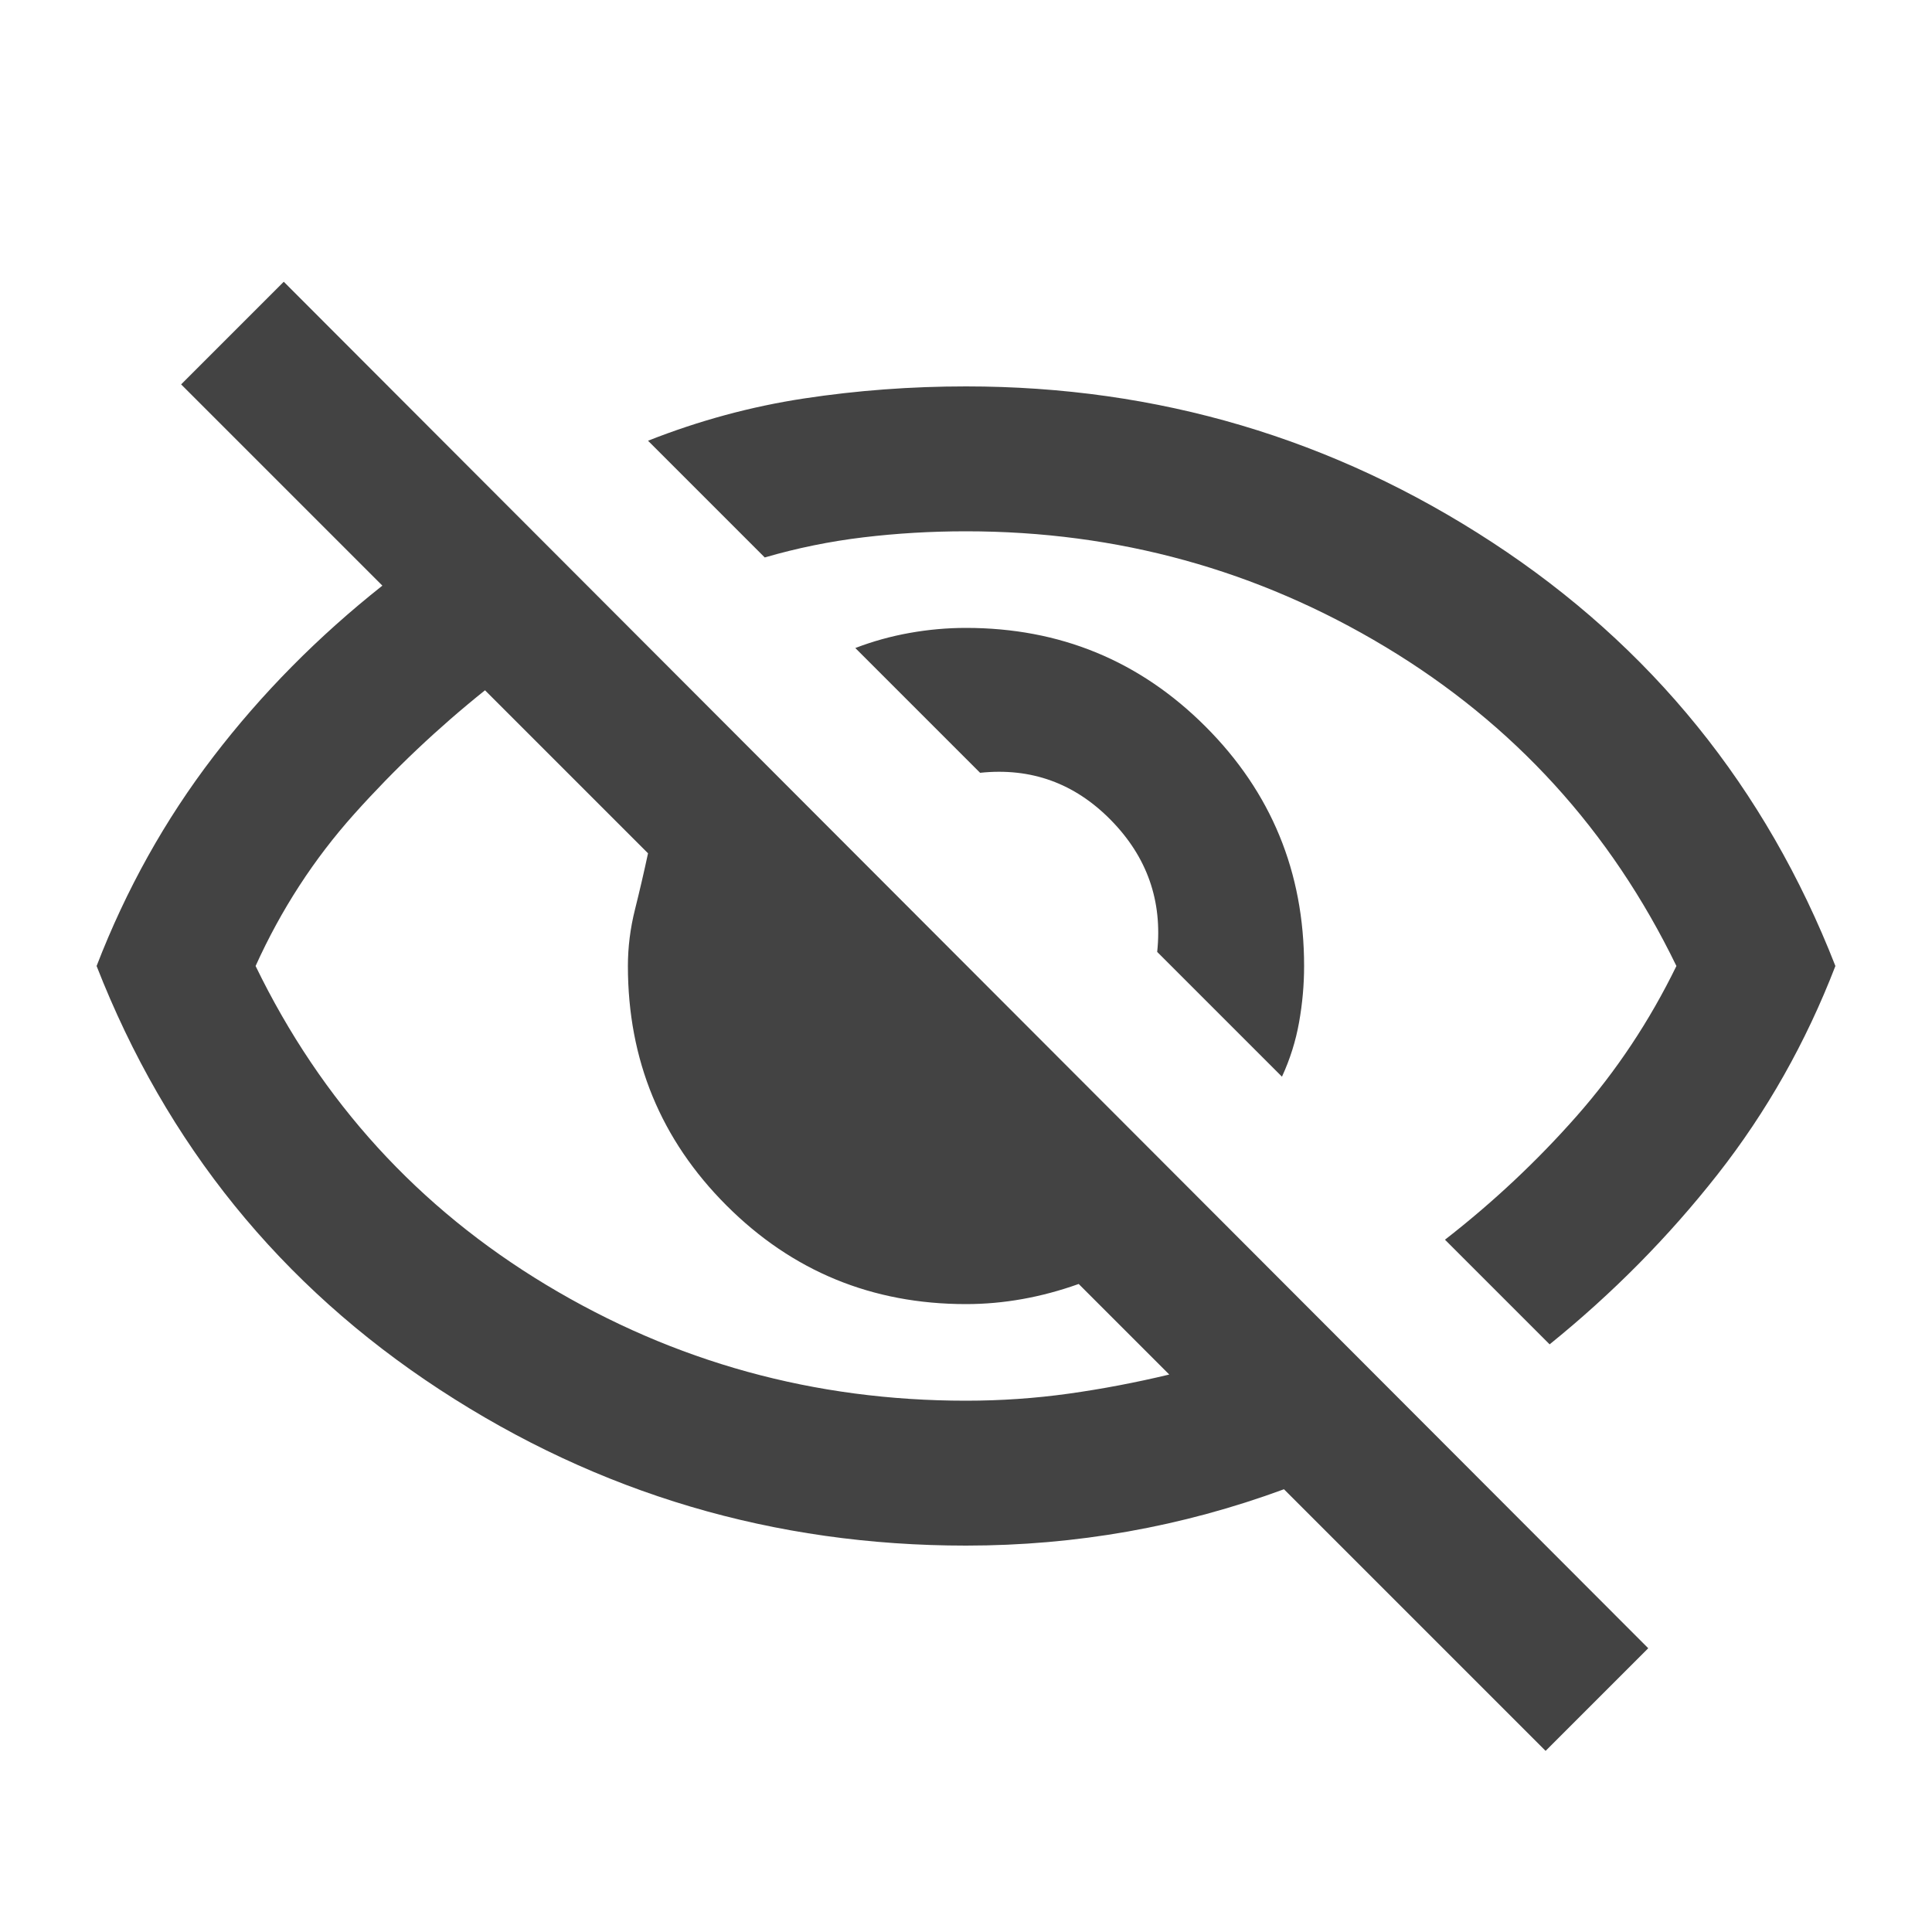
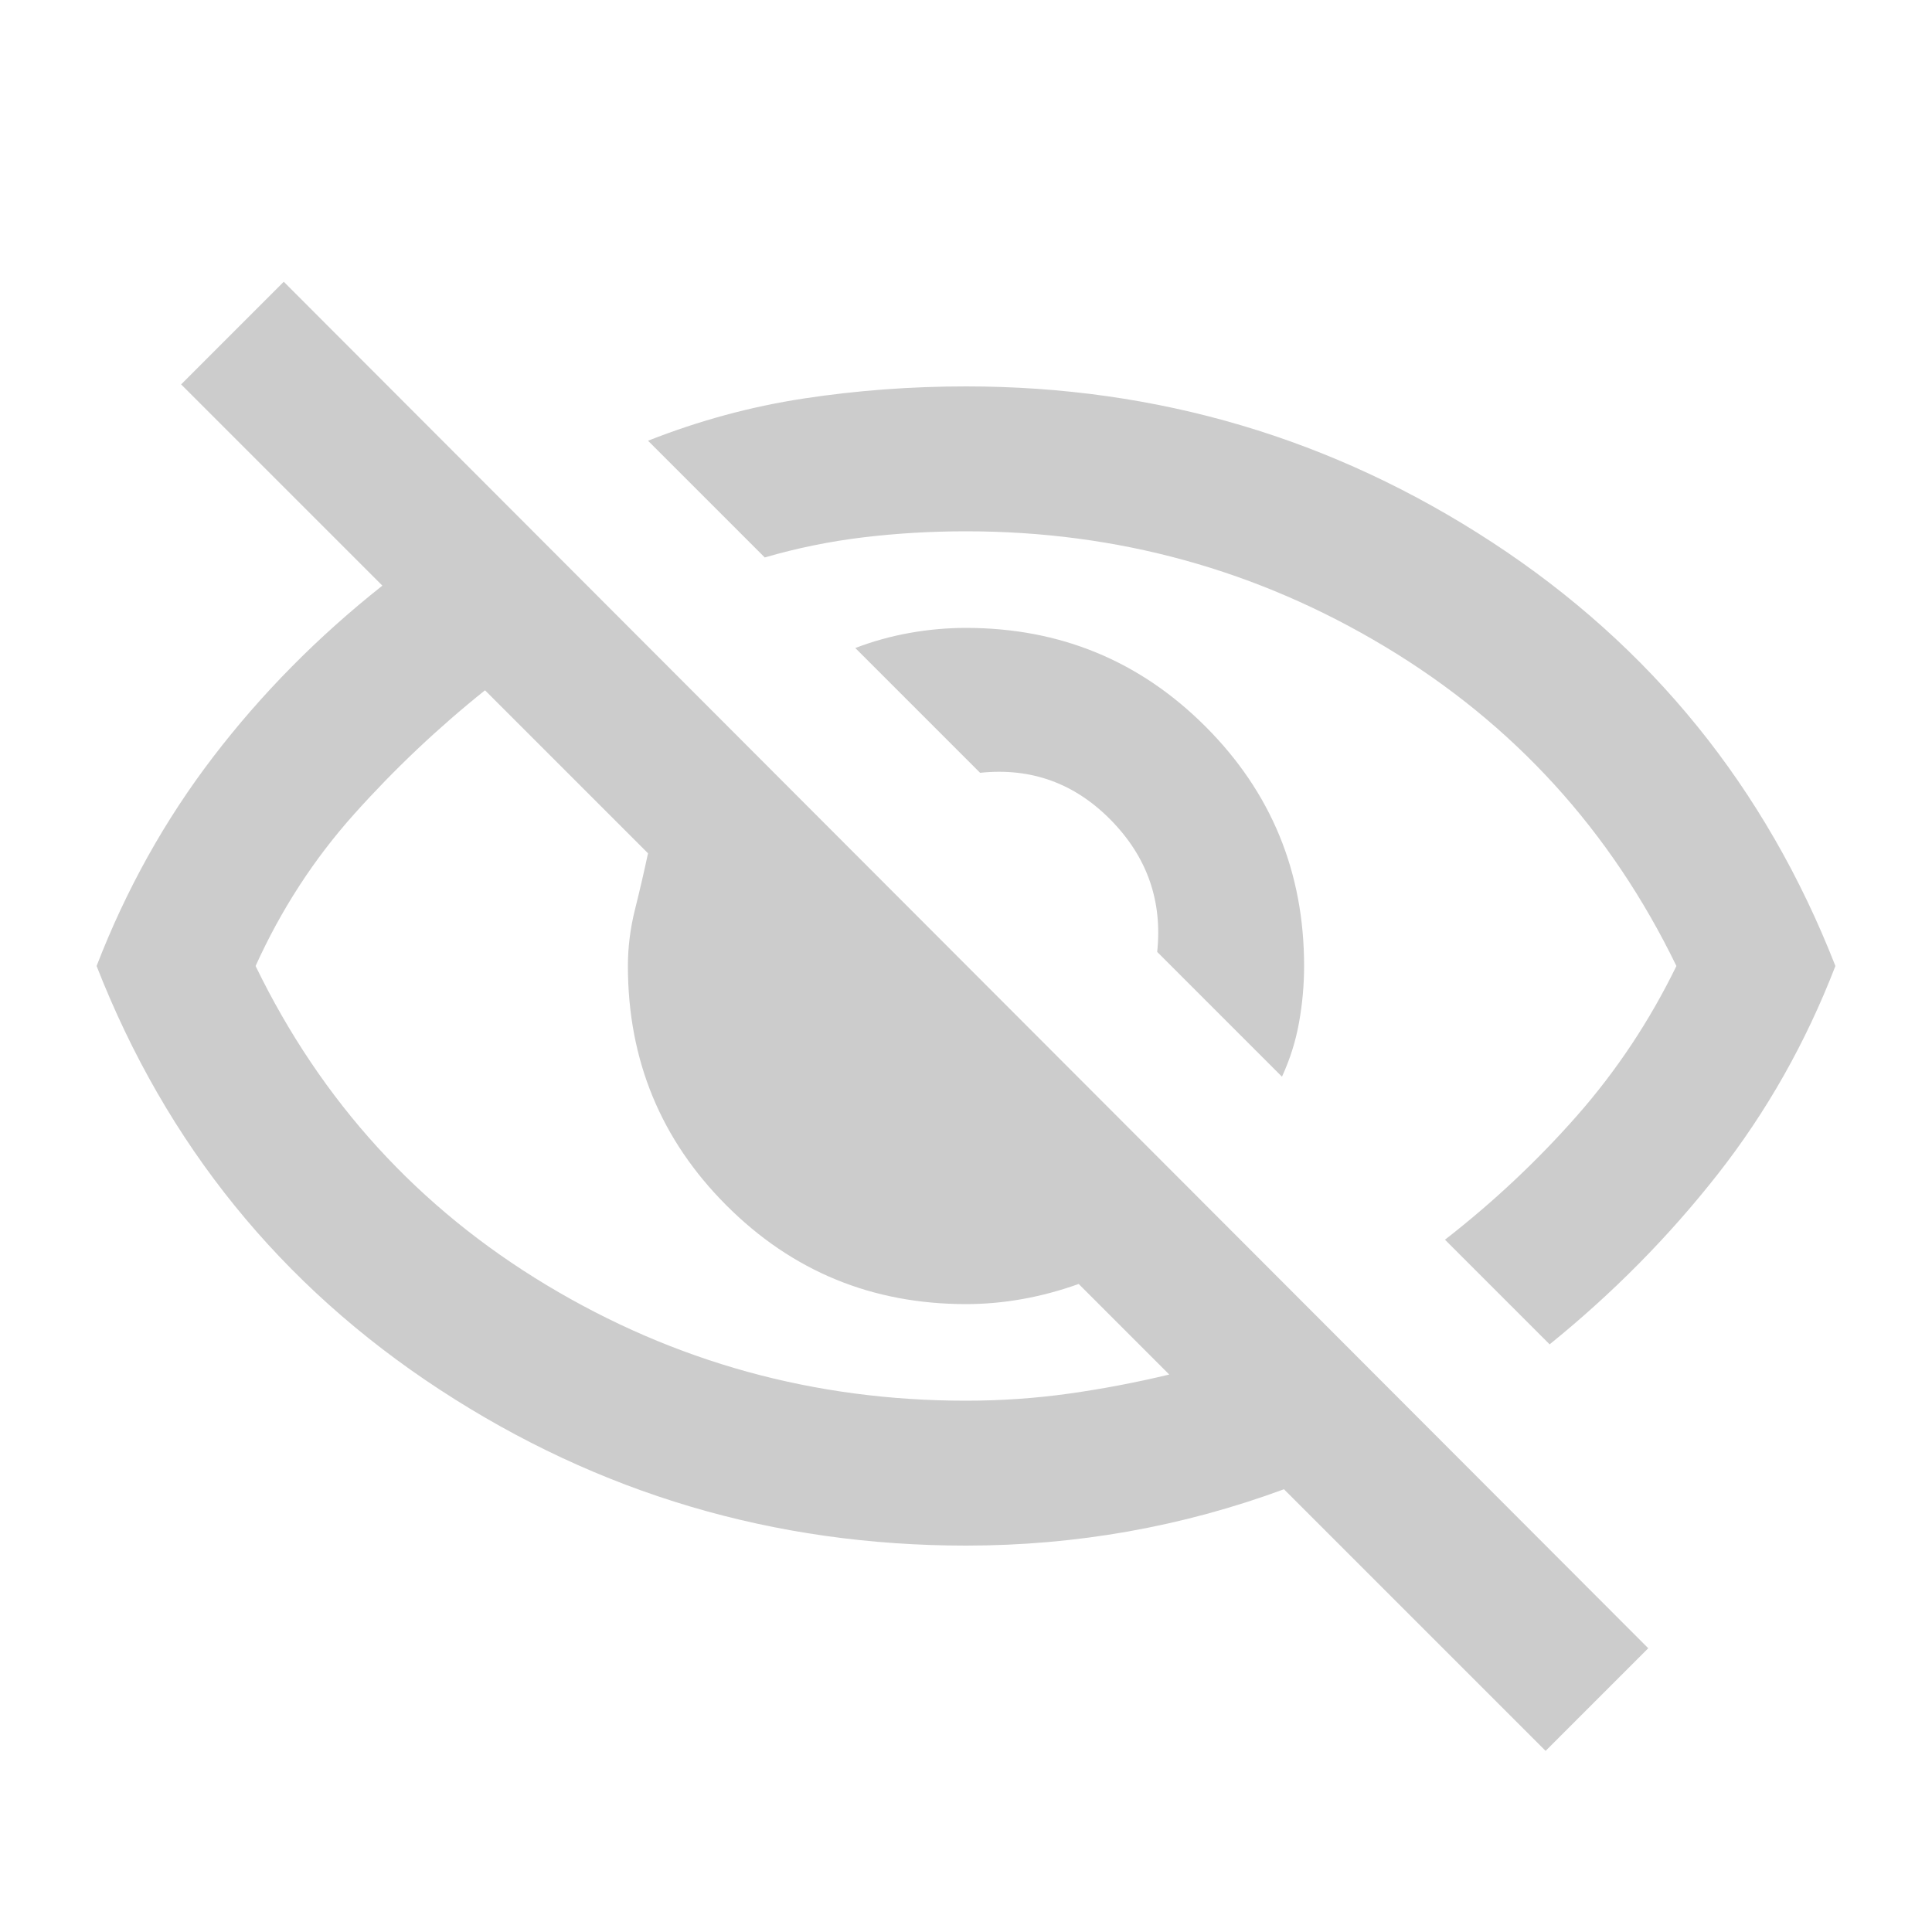
- <svg xmlns="http://www.w3.org/2000/svg" height="20px" viewBox="0 -960 960 960" width="20px" fill="#434343">
+ <svg xmlns="http://www.w3.org/2000/svg" height="20px" viewBox="0 -960 960 960" width="20px" fill="#CCCCCC">
  <path d="m637-425-62-62q4-38-23-65.5T487-576l-62-62q13-5 27-7.5t28-2.5q70 0 119 49t49 119q0 14-2.5 28t-8.5 27Zm133 133-52-52q36-28 65.5-61.5T833-480q-49-101-144.5-158.5T480-696q-26 0-51 3t-49 10l-58-58q38-15 77.5-21t80.5-6q143 0 261.5 77.5T912-480q-22 57-58.5 103.5T770-292Zm-2 202L638-220q-38 14-77.5 21t-80.5 7q-143 0-261.5-77.5T48-480q22-57 58-104t84-85L90-769l51-51 678 679-51 51ZM241-617q-35 28-65 61.5T127-480q49 101 144.5 158.5T480-264q26 0 51-3.5t50-9.5l-45-45q-14 5-28 7.5t-28 2.5q-70 0-119-49t-49-119q0-14 3.5-28t6.5-28l-81-81Zm287 89Zm-96 96Z" />
</svg>
